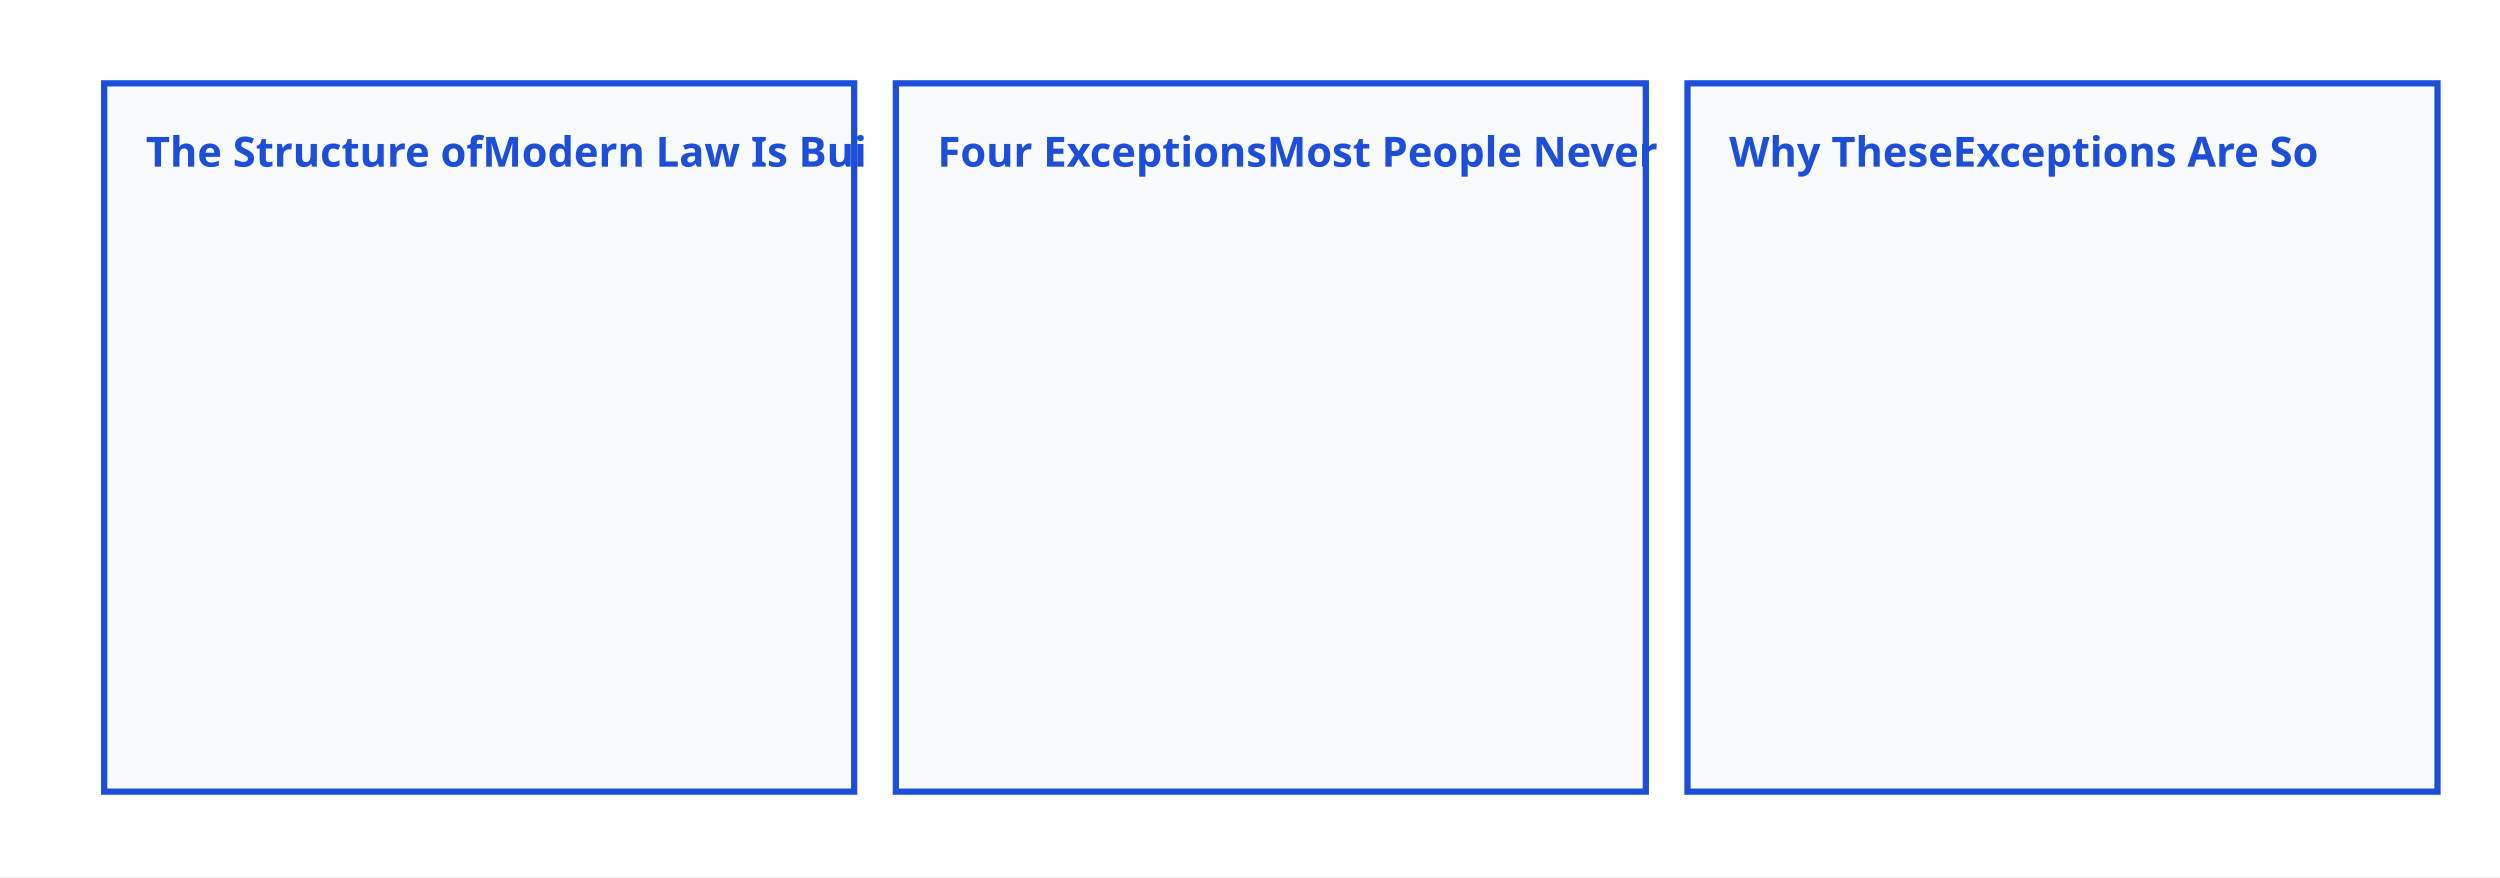
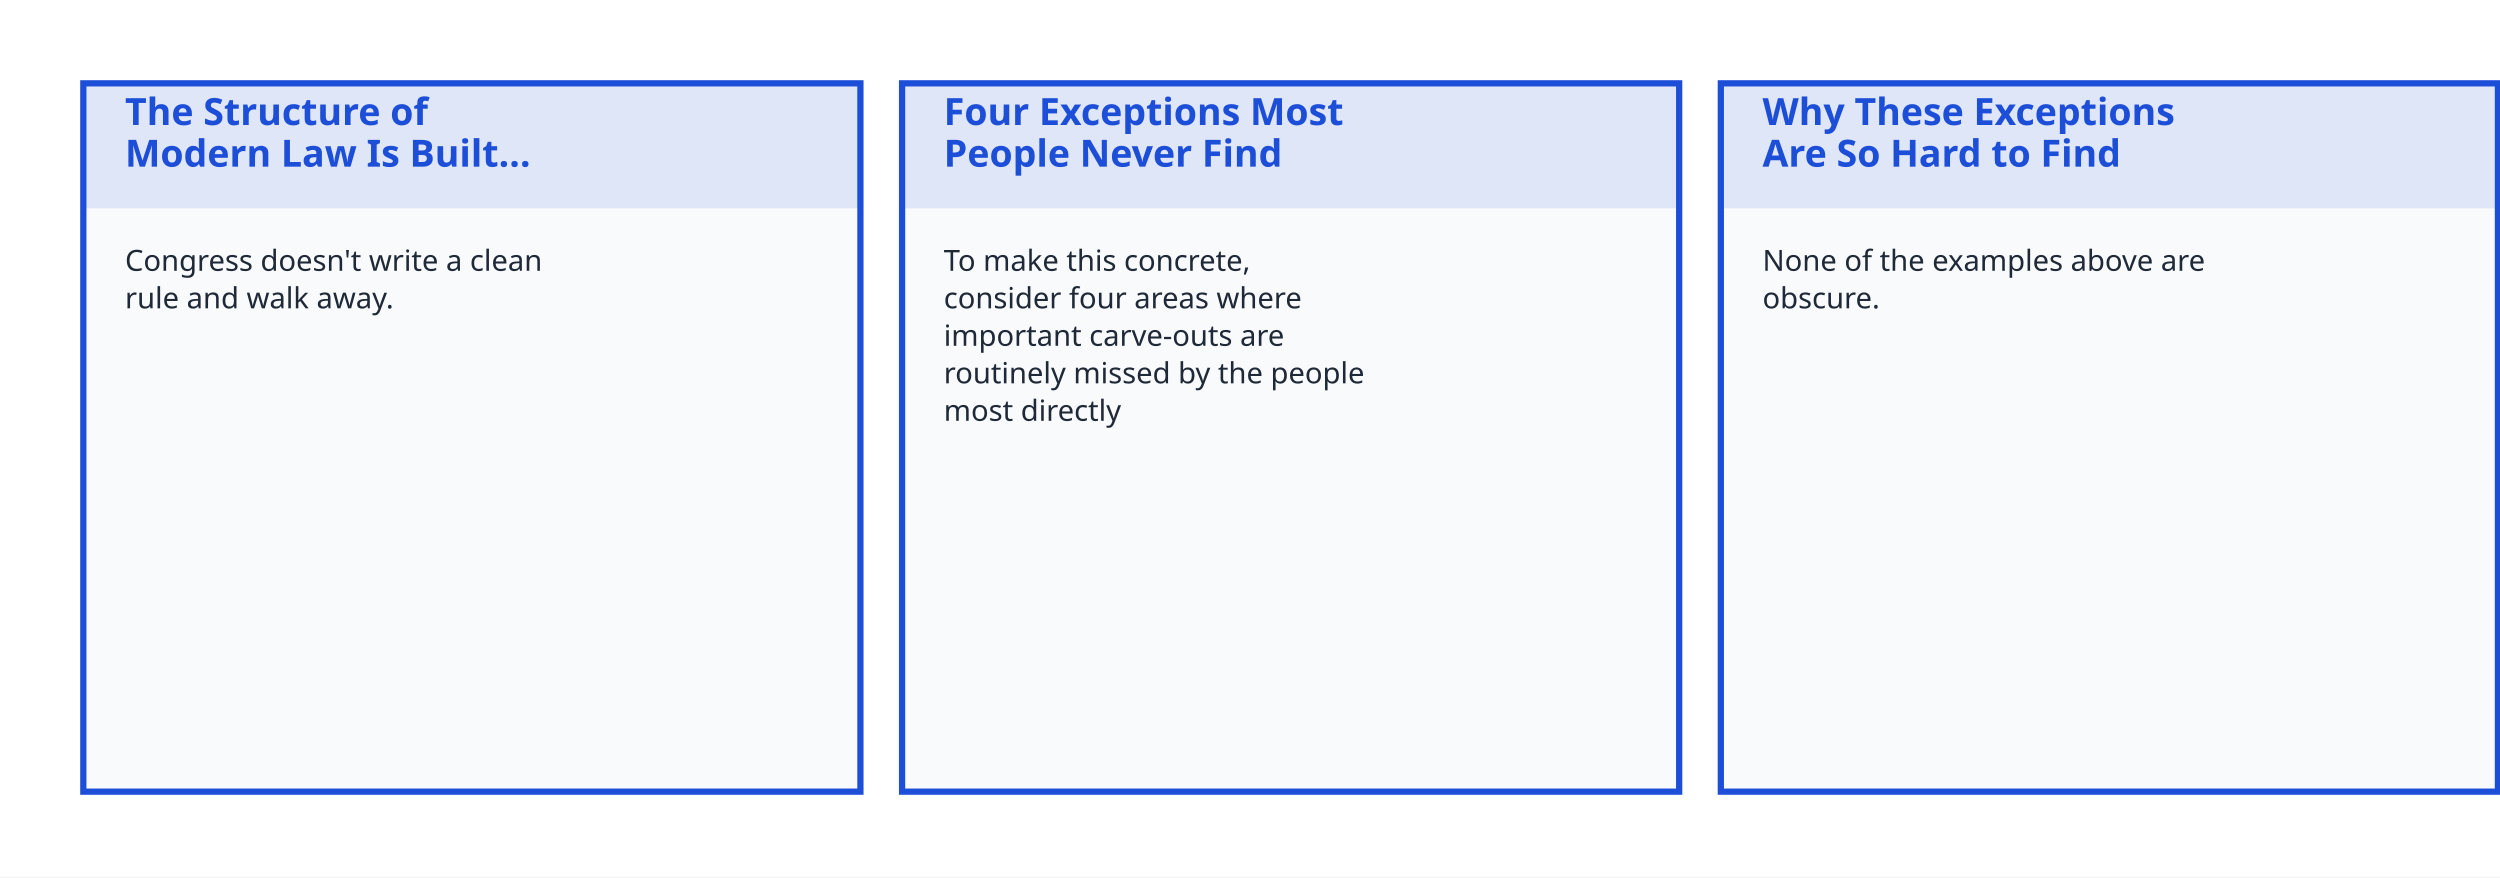
<svg xmlns="http://www.w3.org/2000/svg" width="1200" height="421" viewBox="0 0 1200 421">
  <rect x="0" y="0" width="1200" height="421" fill="#FFFFFF" />
-   <rect x="50" y="40" width="360" height="340" fill="#F8FAFC" stroke="#1D4ED8" stroke-width="3" rx="0" opacity="1.0" />
-   <rect x="430" y="40" width="360" height="340" fill="#F8FAFC" stroke="#1D4ED8" stroke-width="3" rx="0" opacity="1.0" />
-   <rect x="810" y="40" width="360" height="340" fill="#F8FAFC" stroke="#1D4ED8" stroke-width="3" rx="0" opacity="1.0" />
-   <text x="70" y="80" text-anchor="start" font-family="sans-serif" font-size="20" fill="#1D4ED8" font-weight="700">The Structure of
- Modern Law Is Bui</text>
-   <text x="450" y="80" text-anchor="start" font-family="sans-serif" font-size="20" fill="#1D4ED8" font-weight="700">Four Exceptions
- Most People Never</text>
-   <text x="830" y="80" text-anchor="start" font-family="sans-serif" font-size="20" fill="#1D4ED8" font-weight="700">Why These
- Exceptions Are So</text>
+   <rect x="40" y="40" width="373" height="340" fill="#F8FAFC" stroke="#1D4ED8" stroke-width="3" rx="0" opacity="1.0" />
+   <rect x="40" y="40" width="373" height="60" fill="#1D4ED8" stroke="none" stroke-width="1" rx="0" opacity="0.12" />
+   <text x="60" y="60" text-anchor="start" font-family="sans-serif" font-size="18" fill="#1D4ED8" font-weight="700">The Structure of</text>
+   <text x="60" y="80" text-anchor="start" font-family="sans-serif" font-size="18" fill="#1D4ED8" font-weight="700">Modern Law Is Built…</text>
+   <rect x="433" y="40" width="373" height="340" fill="#F8FAFC" stroke="#1D4ED8" stroke-width="3" rx="0" opacity="1.0" />
+   <rect x="433" y="40" width="373" height="60" fill="#1D4ED8" stroke="none" stroke-width="1" rx="0" opacity="0.12" />
+   <text x="453" y="60" text-anchor="start" font-family="sans-serif" font-size="18" fill="#1D4ED8" font-weight="700">Four Exceptions Most</text>
+   <text x="453" y="80" text-anchor="start" font-family="sans-serif" font-size="18" fill="#1D4ED8" font-weight="700">People Never Find</text>
+   <rect x="826" y="40" width="373" height="340" fill="#F8FAFC" stroke="#1D4ED8" stroke-width="3" rx="0" opacity="1.0" />
+   <rect x="826" y="40" width="373" height="60" fill="#1D4ED8" stroke="none" stroke-width="1" rx="0" opacity="0.12" />
+   <text x="846" y="60" text-anchor="start" font-family="sans-serif" font-size="18" fill="#1D4ED8" font-weight="700">Why These Exceptions</text>
+   <text x="846" y="80" text-anchor="start" font-family="sans-serif" font-size="18" fill="#1D4ED8" font-weight="700">Are So Hard to Find</text>
+   <text x="60" y="130" text-anchor="start" font-family="sans-serif" font-size="14" fill="#1F2937" font-weight="400">Congress doesn't write a clean</text>
+   <text x="60" y="148" text-anchor="start" font-family="sans-serif" font-size="14" fill="#1F2937" font-weight="400">rule and walk away.</text>
+   <text x="453" y="130" text-anchor="start" font-family="sans-serif" font-size="14" fill="#1F2937" font-weight="400">To make this concrete,</text>
+   <text x="453" y="148" text-anchor="start" font-family="sans-serif" font-size="14" fill="#1F2937" font-weight="400">consider four areas where</text>
+   <text x="453" y="166" text-anchor="start" font-family="sans-serif" font-size="14" fill="#1F2937" font-weight="400">important carve-outs are</text>
+   <text x="453" y="184" text-anchor="start" font-family="sans-serif" font-size="14" fill="#1F2937" font-weight="400">routinely missed by the people</text>
+   <text x="453" y="202" text-anchor="start" font-family="sans-serif" font-size="14" fill="#1F2937" font-weight="400">most directly</text>
+   <text x="846" y="130" text-anchor="start" font-family="sans-serif" font-size="14" fill="#1F2937" font-weight="400">None of the examples above are</text>
+   <text x="846" y="148" text-anchor="start" font-family="sans-serif" font-size="14" fill="#1F2937" font-weight="400">obscure.</text>
</svg>
